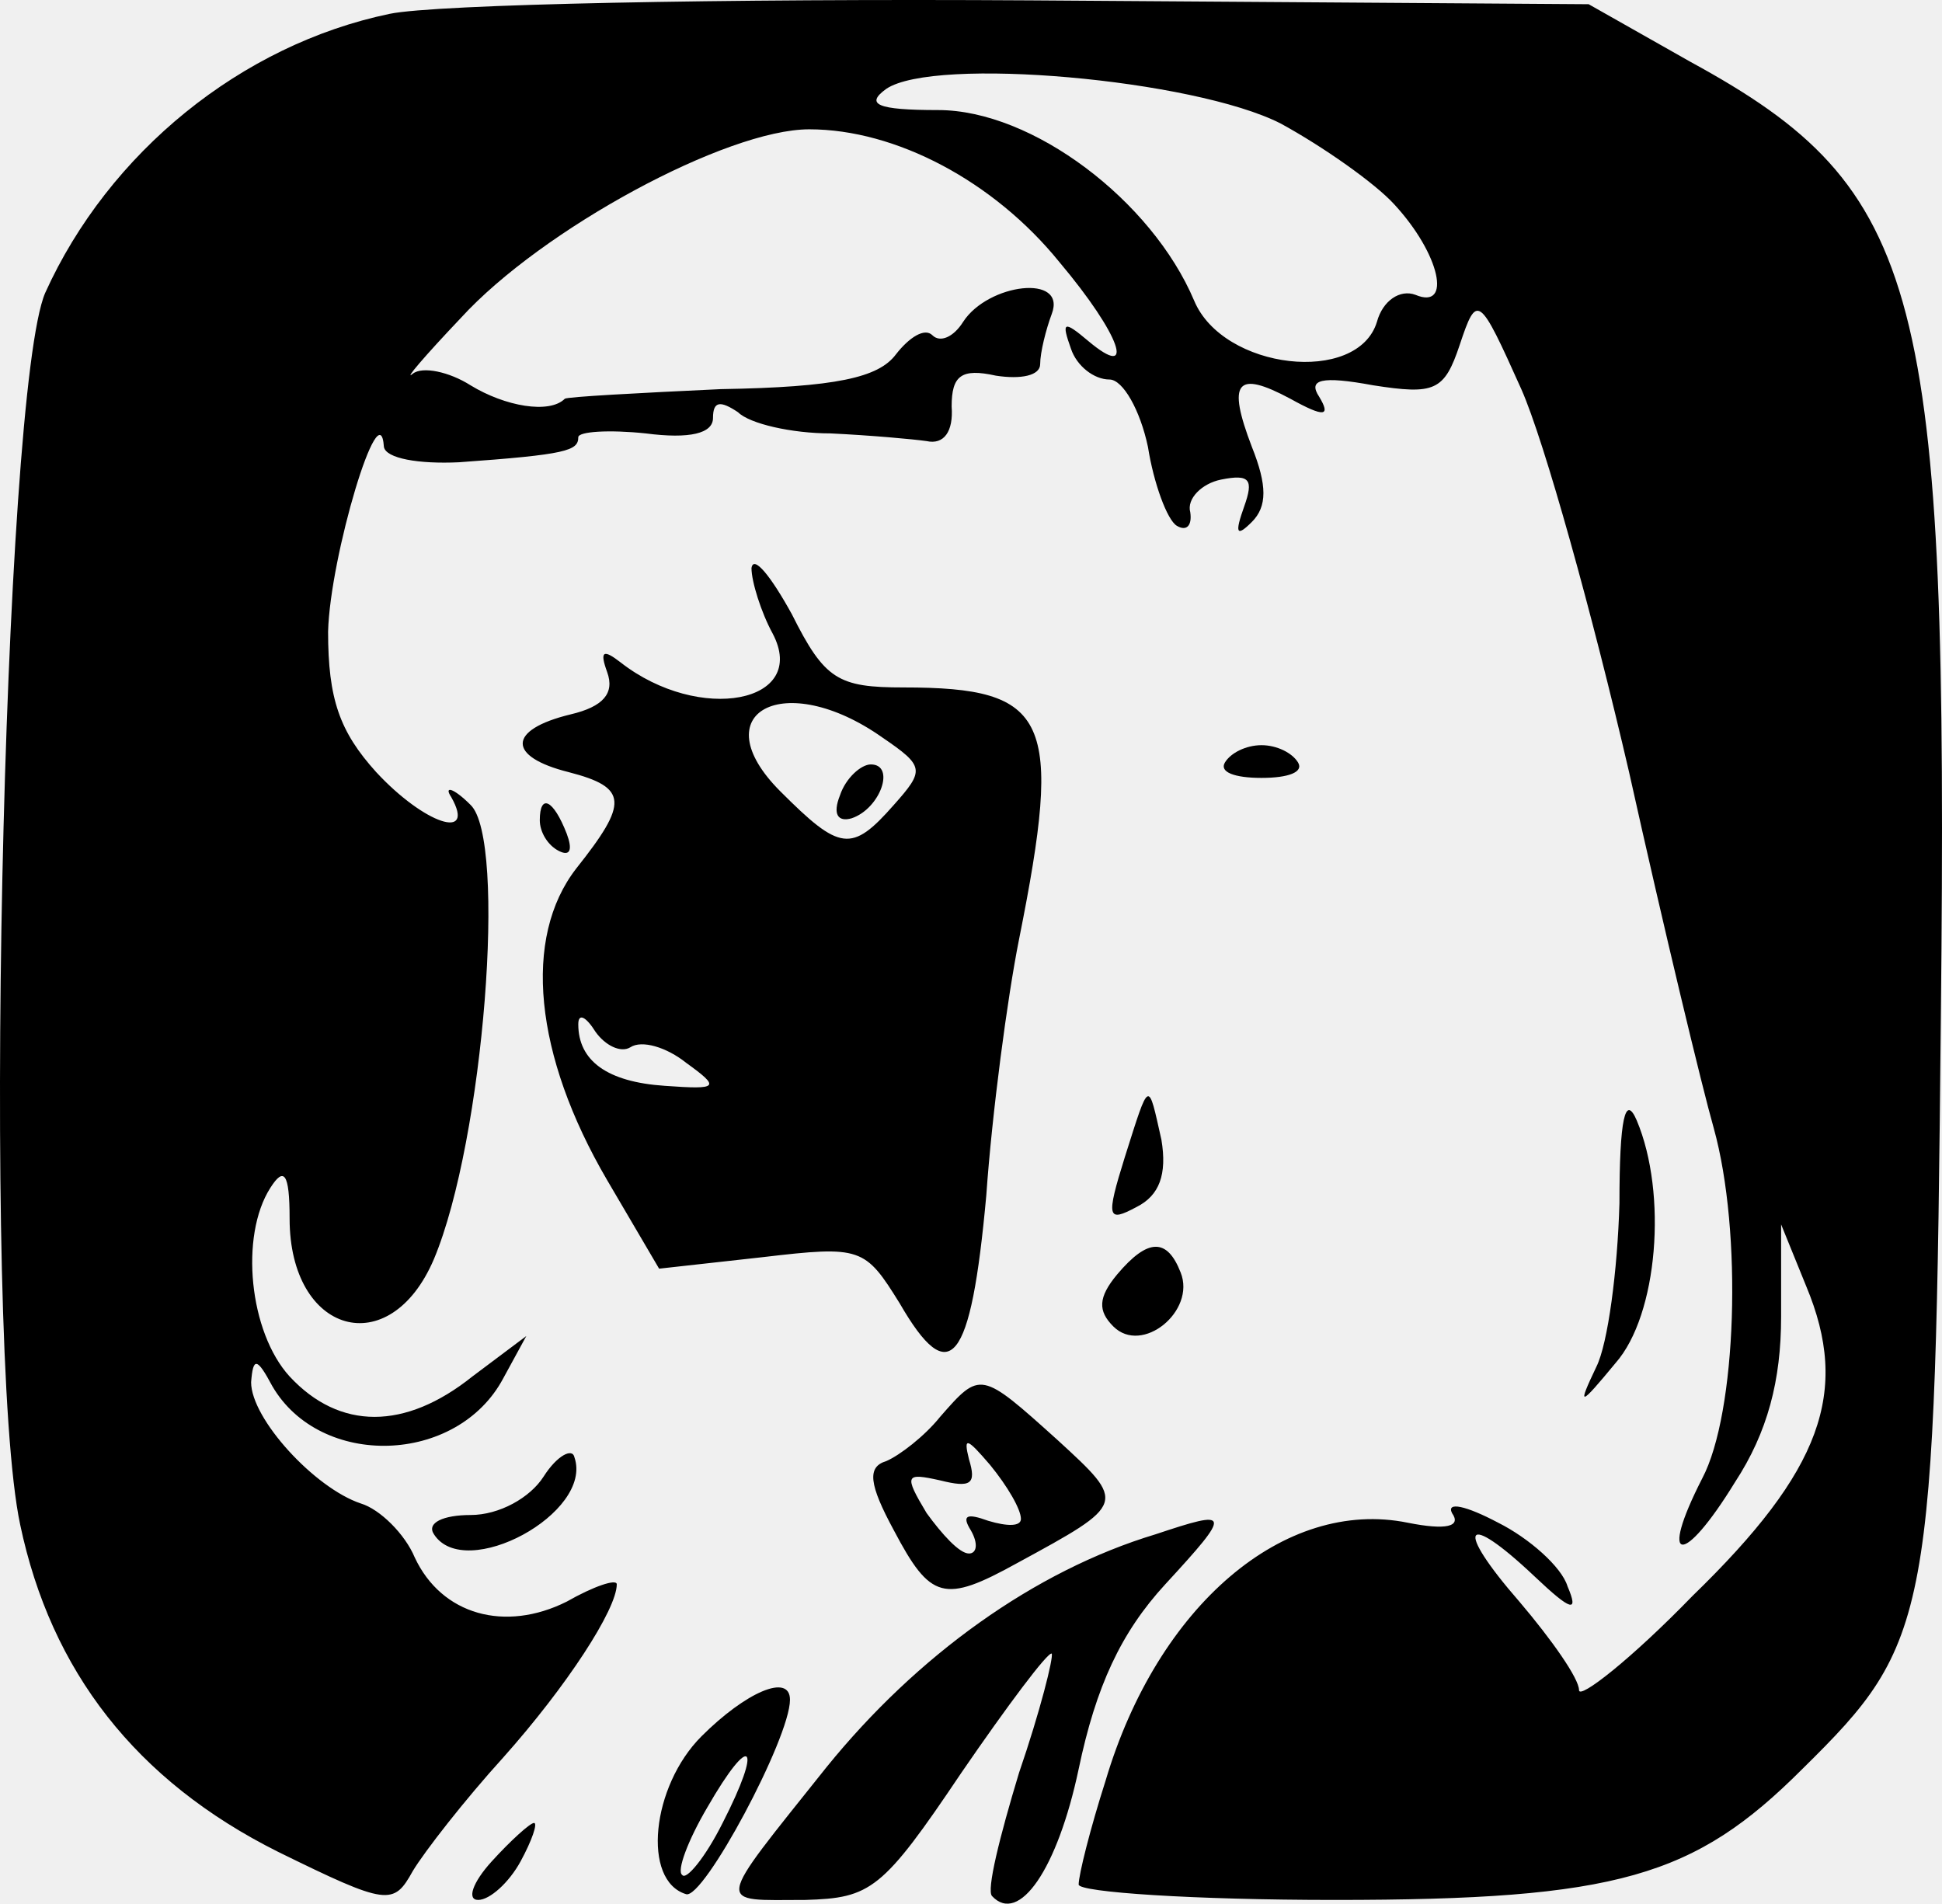
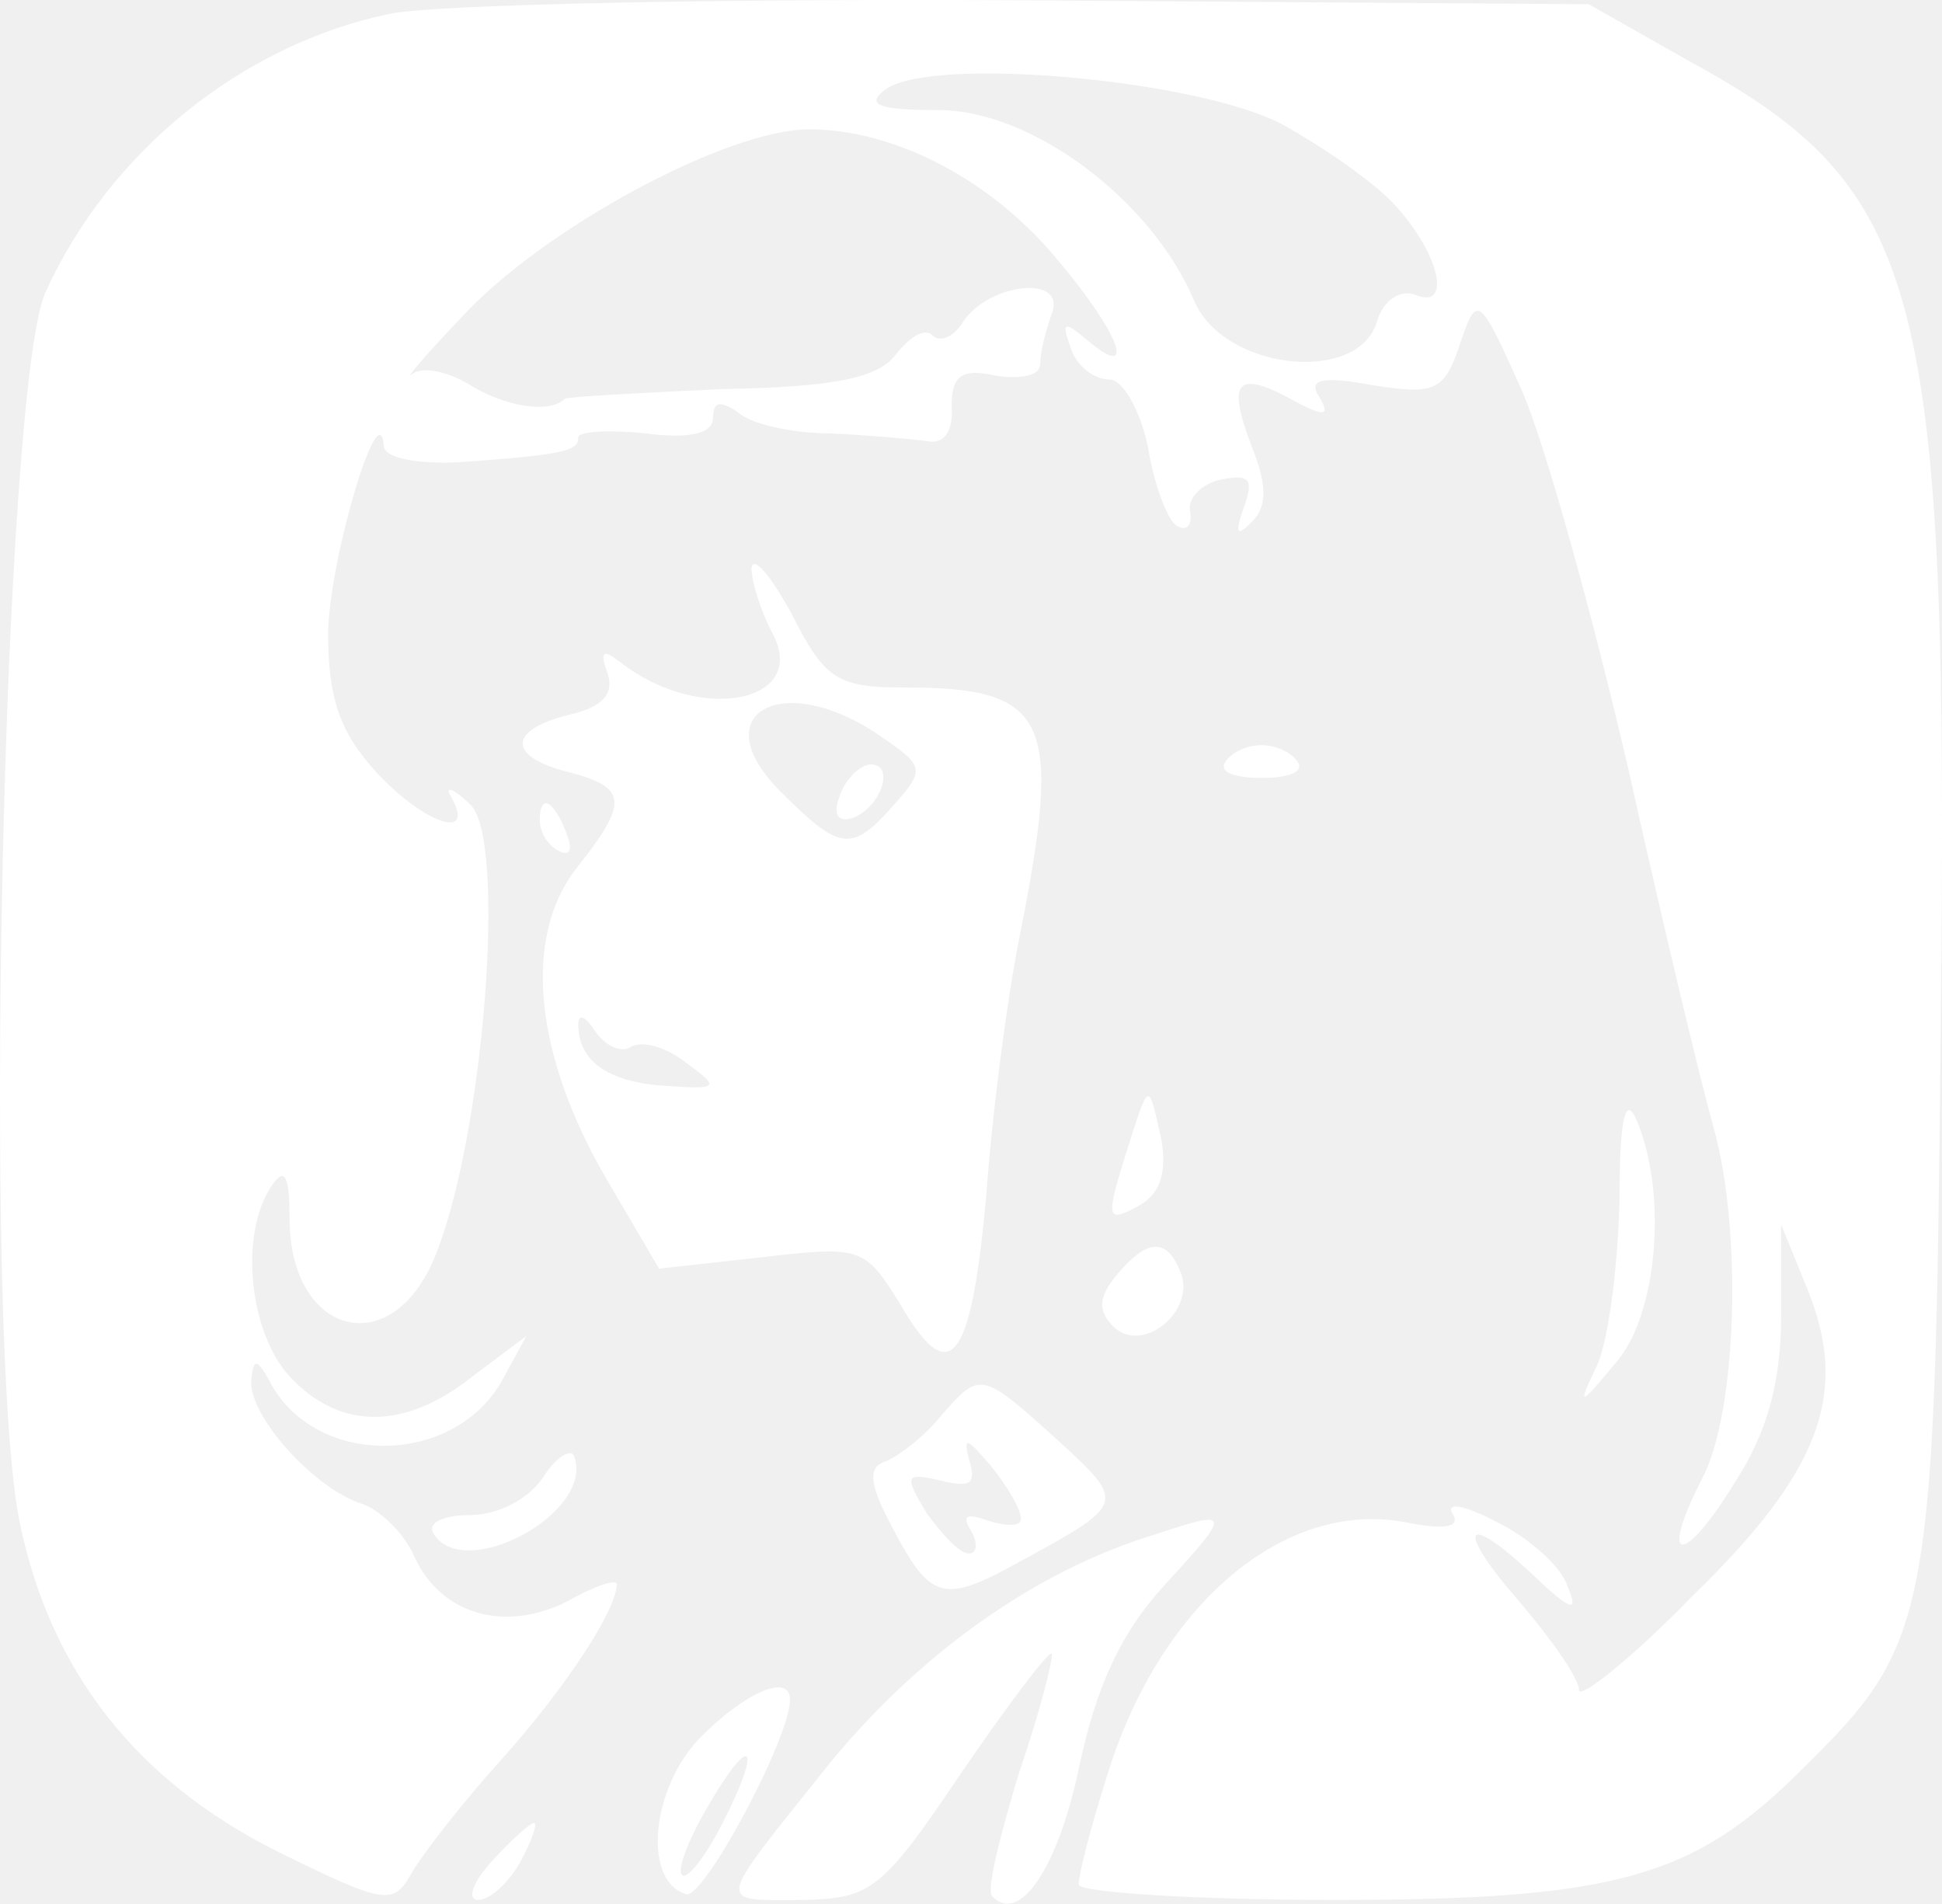
- <svg xmlns="http://www.w3.org/2000/svg" viewBox="13.952 14.281 100.908 98.914">
+ <svg xmlns="http://www.w3.org/2000/svg" fill="#fff" viewBox="13.952 14.281 100.908 98.914">
  <path d="M34.2 15C26.5 16.6 19.6 22.2 16.3 29.5C14.1 34.6 13 84.1 15 93.5C16.6 101.1 21 106.8 28.4 110.5C34.1 113.3 34.4 113.3 35.4 111.5C36 110.5 38.1 107.8 40.1 105.6C43.4 101.9 46 97.9 46 96.6C46 96.3 44.8 96.7 43.4 97.5C40.2 99.1 36.9 98.2 35.5 95.2C35 94 33.7 92.7 32.7 92.4C30.3 91.6 27 88 27 86.1C27.1 84.8 27.3 84.8 28.1 86.3C30.6 90.6 37.7 90.4 40.1 85.9L41.3 83.7L38.5 85.8C35 88.6 31.6 88.6 29 85.8C26.9 83.5 26.4 78.5 28 76C28.7 74.9 29 75.2 29 77.6C29 83.6 34.2 85.1 36.5 79.7C39.1 73.5 40.3 57.9 38.4 56.1C37.5 55.2 37 55.1 37.4 55.7C38.7 58 36 57.1 33.5 54.4C31.6 52.3 31 50.6 31 47.1C31.1 43.2 33.7 34.5 33.9 37.5C34 38.1 35.7 38.4 37.8 38.3C43.4 37.9 44 37.7 44 37C44 36.7 45.6 36.6 47.5 36.8C49.8 37.1 51 36.8 51 36C51 35.1 51.4 35.1 52.3 35.7C52.9 36.3 55.1 36.8 57.1 36.8C59.2 36.9 61.4 37.1 62.1 37.2C63 37.4 63.5 36.7 63.4 35.4C63.4 33.8 63.9 33.4 65.7 33.8C67 34 68 33.8 68 33.2C68 32.6 68.3 31.4 68.6 30.6C69.4 28.5 65.3 29 64 31C63.5 31.8 62.8 32.1 62.4 31.7C62 31.3 61.2 31.8 60.5 32.7C59.6 33.9 57.4 34.4 51.4 34.5C47.1 34.7 43.4 34.9 43.3 35C42.5 35.8 40.2 35.4 38.4 34.3C37.3 33.6 35.9 33.3 35.4 33.7C34.9 34.1 36 32.8 37.9 30.8C42.1 26.2 51.7 21 56 21C60.5 21 65.6 23.7 69 27.9C72.2 31.7 73 34.1 70.5 32C69.2 30.9 69.1 31 69.6 32.4C69.9 33.3 70.8 34 71.6 34C72.3 34 73.2 35.6 73.6 37.5C73.9 39.4 74.6 41.3 75.1 41.6C75.6 41.9 75.9 41.6 75.8 40.9C75.6 40.2 76.4 39.4 77.4 39.2C78.9 38.9 79.1 39.2 78.6 40.6C78.1 42 78.2 42.2 79 41.4C79.8 40.6 79.8 39.5 79 37.5C77.7 34.1 78.2 33.5 81 35C82.8 36 83.1 35.9 82.5 34.9C81.9 34 82.6 33.8 85.3 34.3C88.5 34.8 89 34.6 89.8 32.2C90.7 29.5 90.8 29.6 93 34.5C94.2 37.2 96.7 46.2 98.6 54.4C100.4 62.5 102.4 70.8 103 72.9C104.5 78.3 104.2 87.7 102.4 91.1C100.1 95.6 101.4 95.7 104.1 91.3C105.8 88.7 106.5 86 106.5 82.7V77.9L107.8 81.1C110.1 86.6 108.6 90.7 101.9 97.2C98.7 100.5 96 102.6 96 102.1C96 101.5 94.6 99.5 92.9 97.5C89.5 93.6 90 92.7 93.7 96.2C95.6 98 96 98.1 95.4 96.7C95.1 95.7 93.4 94.2 91.8 93.4C90.1 92.5 89.1 92.3 89.4 92.9C89.9 93.6 89.1 93.8 87.1 93.4C80.7 92.1 74.1 97.7 71.4 106.8C70.6 109.3 70 111.7 70 112.2C70 112.6 76 113 83.3 113C98 113 102 111.8 107.6 106.2C114.3 99.6 114.5 98.5 114.8 67.1C115.2 29.3 113.9 24.1 101.8 17.5L96.5 14.5L67.5 14.3C51.6 14.2 36.6 14.5 34.2 15ZM80.5 20.7C82.7 21.9 85.4 23.8 86.4 24.9C88.8 27.5 89.4 30.4 87.5 29.6C86.7 29.3 85.8 29.9 85.5 31C84.5 34.3 77.5 33.5 76 29.9C73.8 24.7 67.6 20 62.7 20C59.5 20 58.9 19.7 60 18.9C62.5 17.2 76 18.4 80.5 20.7ZM53 43.8C53 44.5 53.5 46.1 54.1 47.2C56 50.8 50.3 51.9 46.2 48.7C45.3 48 45.1 48.1 45.5 49.2C45.9 50.3 45.3 51 43.6 51.4C40.3 52.2 40.3 53.6 43.5 54.4C46.6 55.2 46.6 56 43.9 59.4C41.1 63 41.7 69.1 45.5 75.6L48.2 80.2L53.6 79.6C58.7 79 58.9 79.1 60.7 82C63.3 86.5 64.4 85.2 65.2 76.4C65.5 72.1 66.3 66.1 66.9 63.1C69.2 51.6 68.5 50 60.9 50C57.5 50 56.8 49.6 55.1 46.2C54 44.2 53.1 43.1 53 43.8ZM59.8 52.6C62 54.1 62 54.3 60.4 56.1C58.2 58.6 57.6 58.5 54.5 55.4C50.4 51.3 54.7 49 59.8 52.6ZM46.7 68.7C47.3 68.3 48.6 68.7 49.6 69.5C51.4 70.8 51.3 70.9 48.5 70.7C45.5 70.5 44 69.4 44 67.5C44 66.9 44.4 67.1 44.9 67.9C45.4 68.6 46.2 69 46.7 68.7ZM57.6 55.6C57.2 56.6 57.5 57 58.2 56.8C59.7 56.3 60.5 54 59.2 54C58.7 54 57.9 54.7 57.6 55.6ZM77.6 53.9C77.3 54.4 78.1 54.7 79.5 54.7C80.9 54.7 81.7 54.4 81.4 53.9C81.1 53.4 80.3 53 79.5 53C78.7 53 77.9 53.4 77.6 53.9ZM42 56.9C42 57.5 42.4 58.2 43 58.5C43.6 58.8 43.7 58.4 43.4 57.6C42.7 55.8 42 55.5 42 56.9ZM72.4 74.4C71.4 77.6 71.5 77.8 73 77C74.2 76.4 74.6 75.3 74.3 73.5C73.6 70.4 73.7 70.3 72.4 74.4ZM98.1 76.8C98 80.3 97.5 84.1 96.9 85.3C95.9 87.4 96 87.4 97.9 85.1C100.1 82.6 100.6 76.3 99 72.5C98.4 71.1 98.1 72.4 98.1 76.8ZM72 80.5C71 81.7 71 82.4 71.8 83.2C73.3 84.7 76.1 82.4 75.3 80.4C74.6 78.6 73.6 78.6 72 80.5ZM62.8 87.9C62 88.9 60.7 89.9 60 90.2C59 90.5 59.1 91.4 60.4 93.8C62.3 97.4 63 97.6 66.8 95.5C72.5 92.4 72.5 92.4 68.9 89.1C64.9 85.5 64.9 85.5 62.8 87.9ZM67 93.2C67 93.6 66.3 93.6 65.3 93.3C64.2 92.9 63.9 93 64.4 93.8C64.8 94.5 64.7 95 64.3 95C63.8 95 62.9 94 62.1 92.9C60.9 90.9 61 90.8 62.8 91.2C64.4 91.6 64.7 91.4 64.3 90.1C64 88.9 64.2 89 65.4 90.4C66.3 91.5 67 92.7 67 93.2ZM42.2 91C41.5 92.1 39.9 93 38.4 93C37 93 36.1 93.4 36.5 94C38.1 96.5 44.8 92.9 43.8 90C43.7 89.5 42.9 89.9 42.2 91ZM74 94C67.7 95.9 61.6 100.3 56.9 106.1C51 113.5 51.1 113 55.8 113C59.2 112.9 59.8 112.5 63.9 106.4C66.3 102.9 68.4 100.1 68.6 100.2C68.7 100.4 68 103.2 66.9 106.4C65.9 109.7 65.2 112.5 65.5 112.8C66.9 114.3 68.9 111.4 70 106.2C70.9 101.9 72.2 99.1 74.5 96.6C78 92.8 77.9 92.7 74 94ZM50.4 104.5C47.8 107.1 47.3 112 49.6 112.7C50.5 113 55 104.6 55 102.6C55 101.2 52.7 102.2 50.4 104.5ZM51.5 109C50.6 110.8 49.6 112 49.4 111.7C49.1 111.5 49.7 109.9 50.7 108.2C53 104.2 53.6 104.9 51.5 109ZM39.5 111C38.5 112.1 38.2 113 38.8 113C39.4 113 40.4 112.1 41 111C41.6 109.9 41.9 109 41.7 109C41.5 109 40.5 109.9 39.5 111Z" />
</svg>
